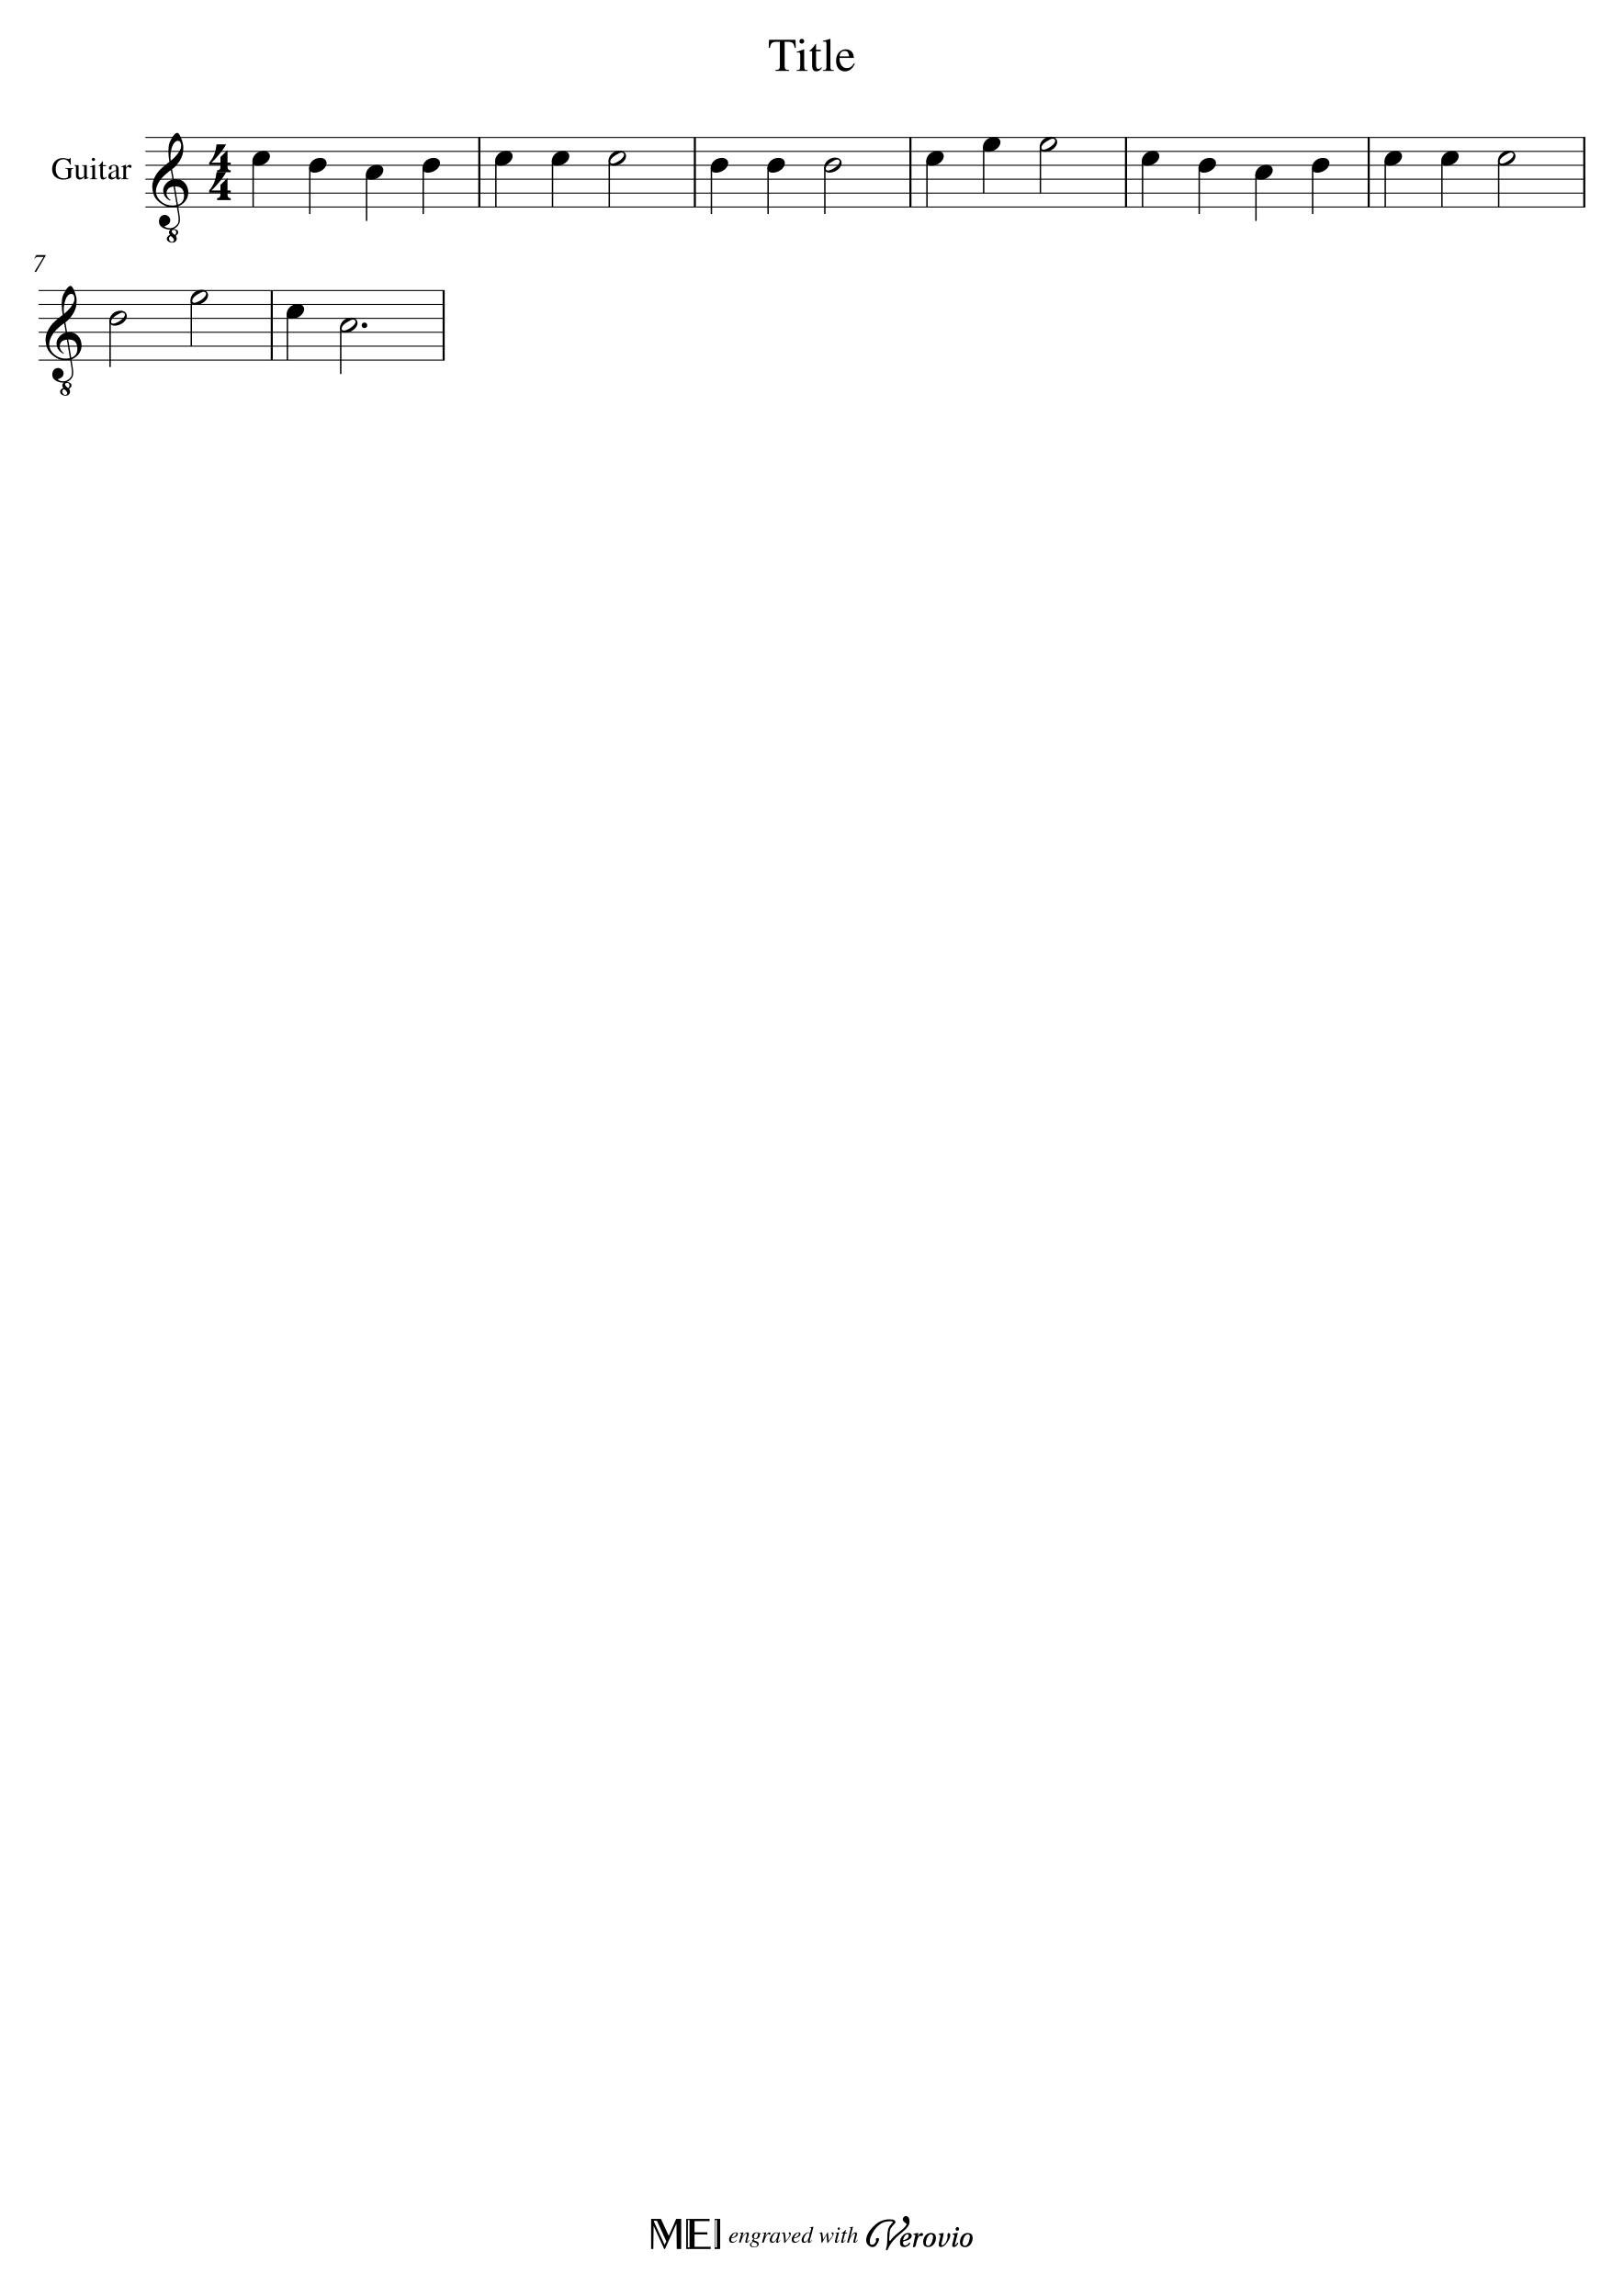
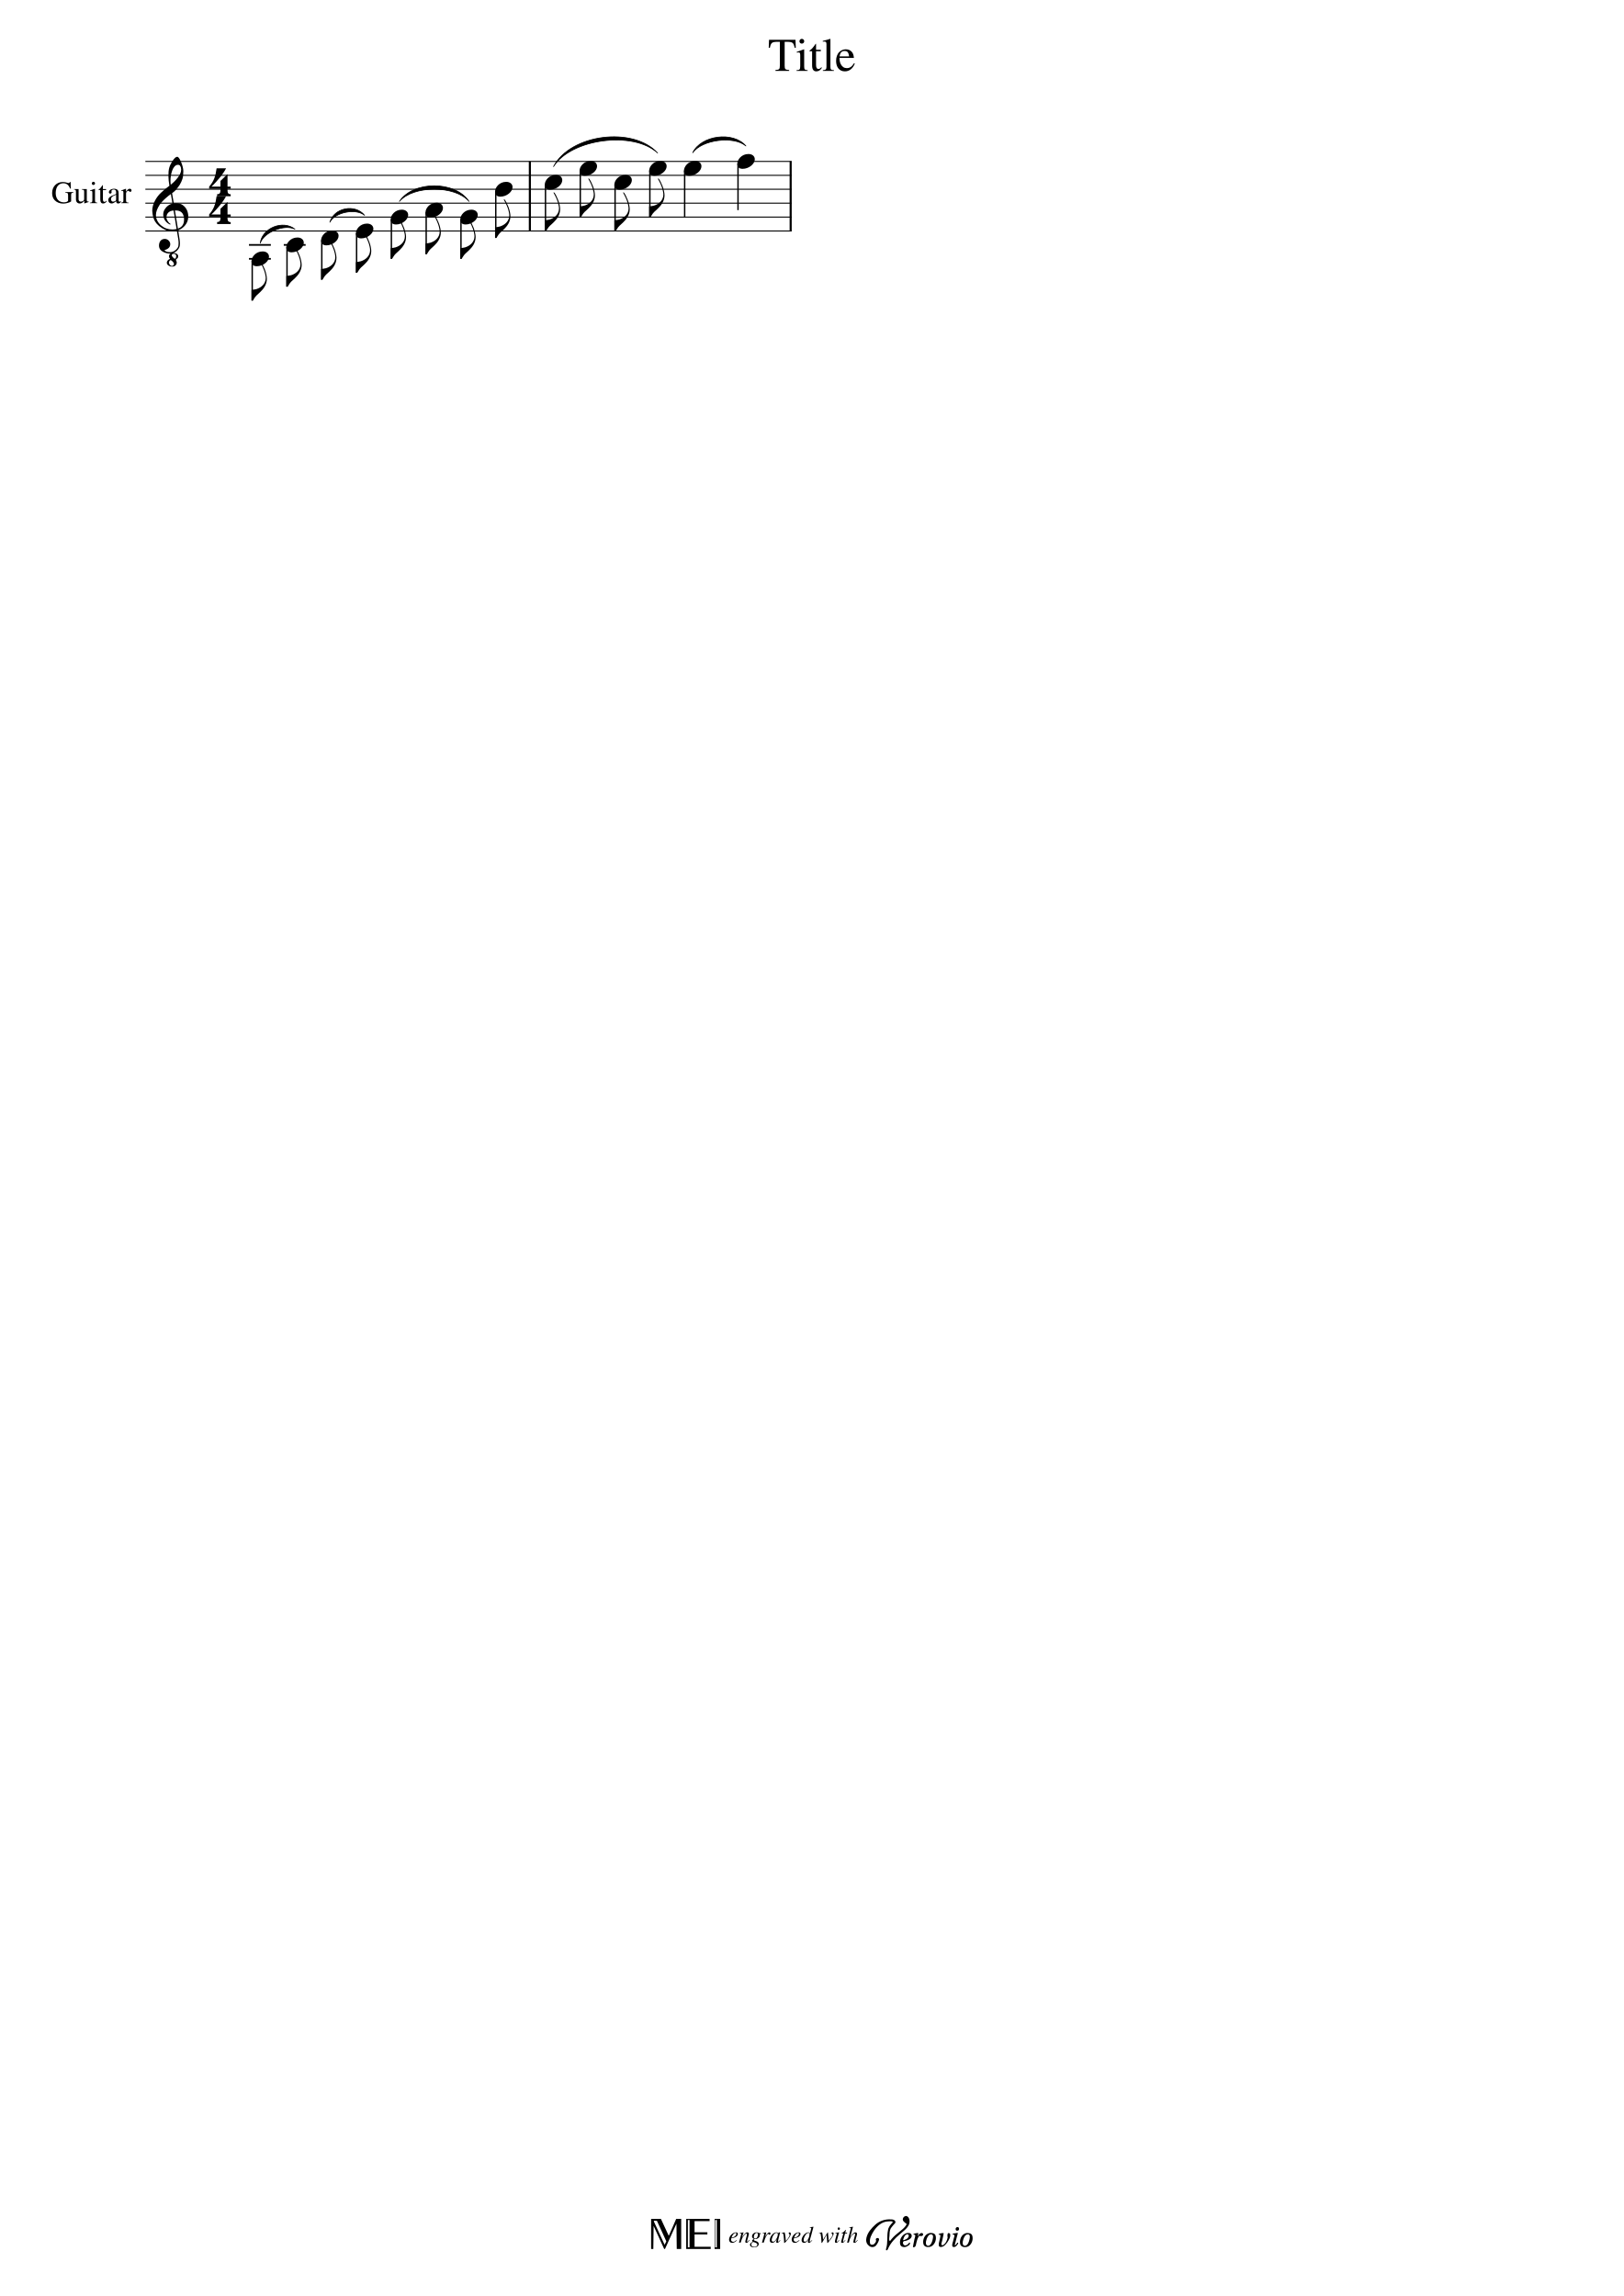
<svg xmlns="http://www.w3.org/2000/svg" xmlns:xlink="http://www.w3.org/1999/xlink" width="1050px" height="1485px" version="1.1" overflow="visible">
  <defs>
    <symbol id="E052" viewBox="0 0 1000 1000" overflow="inherit">
      <path transform="scale(1,-1)" d="M382 117c-72 -2 -128 -47 -128 -120v-7c2 -46 43 -99 75 -115c-3 -2 -7 -5 -10 -10c-70 33 -116 88 -123 172v11c0 68 44 126 88 159c23 17 49 29 78 36l-29 170c-21 -13 -52 -37 -92 -73c-50 -44 -86 -84 -109 -119c-45 -69 -67 -130 -67 -182v-13 c5 -68 35 -127 93 -176s125 -73 203 -73c25 0 50 3 75 9c-19 111 -36 221 -54 331zM406 119l54 -326c73 25 110 78 110 161c0 7 0 15 -1 23c-7 95 -57 142 -151 142h-12zM461 939c-95 0 -135 -175 -135 -286c0 -24 2 -48 5 -71c50 39 92 82 127 128c40 53 60 100 60 140v8 c-4 53 -22 81 -55 81h-2zM441 -245c-23 -4 -48 -6 -76 -6c-59 0 -102 7 -130 20c-88 42 -150 93 -187 154c-26 44 -43 103 -48 176c0 6 -1 13 -1 19c0 54 15 111 45 170c29 57 65 106 110 148s96 85 153 127c-3 16 -8 46 -13 92c-4 43 -5 73 -5 89c0 117 16 172 69 257 c34 54 64 82 89 82c21 0 43 -30 69 -92s39 -115 41 -159v-15c0 -109 -21 -162 -67 -241c-13 -20 -63 -90 -98 -118c-13 -9 -25 -19 -37 -29l31 -181c8 1 18 2 28 2c58 0 102 -12 133 -35c59 -43 92 -104 98 -184c1 -7 1 -15 1 -22c0 -123 -87 -209 -181 -248 c8 -57 17 -110 25 -162c5 -31 6 -58 6 -80c0 -30 -5 -53 -14 -70c-25 -46 -59 -77 -102 -92c21 -1 85 -13 85 -60c0 -35 -22 -43 -31 -50c-6 -5 -8 -10 -8 -16s0 -11 4 -16c6 -11 9 -22 9 -34c0 -27 -18 -53 -46 -65c-11 -4 -27 -6 -41 -6c-34 0 -82 21 -90 58 c-1 5 -2 8 -2 12c0 28 25 57 51 66c4 1 6 2 6 5c0 2 -1 3 -2 3c-11 13 -16 27 -16 41c0 21 11 40 30 51h-5c-5 0 -11 -1 -16 -1c-37 0 -72 10 -108 27c-50 24 -77 59 -80 105v11c0 29 7 55 20 76c18 28 45 42 79 44h6c49 0 93 -42 97 -87v-9c0 -51 -34 -86 -105 -106 c17 -24 51 -36 102 -36c62 0 116 43 140 85c9 16 13 41 13 74c0 20 -1 42 -5 67c-8 53 -18 106 -26 159zM315 -781c-3 -2 -6 -5 -7 -8c-6 -8 -10 -19 -10 -30c0 -2 0 -4 1 -7c7 -32 34 -52 53 -52c20 0 37 20 37 36c0 5 -2 9 -4 14c-5 13 -14 24 -25 34c-6 5 -11 10 -17 14 c-4 2 -9 6 -14 6c-6 0 -11 -3 -14 -7zM349 -685c0 -14 10 -25 18 -34c8 -8 16 -18 26 -25c5 -2 10 -4 13 -4c17 0 22 30 23 48c0 9 -3 20 -9 26c-8 9 -23 14 -40 14c-15 -1 -29 -8 -31 -25z" />
    </symbol>
    <symbol id="E084" viewBox="0 0 1000 1000" overflow="inherit">
      <path transform="scale(1,-1)" d="M0 -78c84 97 114 180 134 329h170c-13 -32 -82 -132 -99 -151l-84 -97c-33 -36 -59 -63 -80 -81h162v102l127 123v-225h57v-39h-57v-34c0 -43 19 -65 57 -65v-34h-244v36c48 0 60 26 60 70v27h-203v39z" />
    </symbol>
-     <symbol id="E0A3" viewBox="0 0 1000 1000" overflow="inherit">
-       <path transform="scale(1,-1)" d="M278 64c0 22 -17 39 -43 39c-12 0 -26 -3 -41 -10c-85 -43 -165 -94 -165 -156c5 -25 15 -32 49 -32c67 11 200 95 200 159zM0 -36c0 68 73 174 200 174c66 0 114 -39 114 -97c0 -84 -106 -173 -218 -173c-64 0 -96 32 -96 96z" />
-     </symbol>
    <symbol id="E0A4" viewBox="0 0 1000 1000" overflow="inherit">
      <path transform="scale(1,-1)" d="M0 -39c0 68 73 172 200 172c66 0 114 -37 114 -95c0 -84 -106 -171 -218 -171c-64 0 -96 30 -96 94z" />
+     </symbol>
+     <symbol id="E241" viewBox="0 0 1000 1000" overflow="inherit">
+       <path transform="scale(1,-1)" d="M179 646c-4 8 -17 30 -18 33l-4 10c0 3 2 5 5 5s7 -2 13 -7c23 -33 46 -81 66 -132c22 -57 35 -125 35 -163c0 -104 -60 -183 -122 -241c-63 -59 -57 -53 -61 -56c-38 -34 -63 -95 -71 -95h-22v190c40 7 69 11 87 16c88 27 168 95 168 200c0 30 -12 89 -30 138 c-17 47 -31 73 -46 102z" />
    </symbol>
  </defs>
  <style type="text/css">g.page-margin{font-family:Times;} g.reh, g.tempo{font-weight:bold;} g.dir, g.dynam, g.mNum{font-style:italic;} g.label{font-weight:normal;}</style>
  <svg class="definition-scale" color="black" viewBox="0 0 21000 29700">
    <g class="page-margin" transform="translate(500, 500)">
-       <g id="system-0000002114428644" class="system">
-         <g id="label-0000000704563718" class="label">
-           <text x="1200" y="1818" text-anchor="end" font-size="0px">
-             <tspan id="text-0000000377578868" class="text">
+       <g id="system-0000000000017657" class="system">
+         <g id="label-0000000000001917" class="label">
+           <text x="1200" y="2128" text-anchor="end" font-size="0px">
+             <tspan id="text-0000000000016321" class="text">
              <tspan font-size="405px" class="text">Guitar</tspan>
            </tspan>
          </text>
        </g>
-         <g id="section-0000000444018538" class="section boundaryStart" />
-         <g id="measure-0000000235099050" class="measure">
-           <g id="staff-0000001461581617" class="staff">
-             <path d="M1380 1278 L5712 1278" stroke="currentColor" stroke-width="13" />
-             <path d="M1380 1458 L5712 1458" stroke="currentColor" stroke-width="13" />
-             <path d="M1380 1638 L5712 1638" stroke="currentColor" stroke-width="13" />
-             <path d="M1380 1818 L5712 1818" stroke="currentColor" stroke-width="13" />
-             <path d="M1380 1998 L5712 1998" stroke="currentColor" stroke-width="13" />
-             <path d="M1380 2178 L5712 2178" stroke="currentColor" stroke-width="13" />
-             <g id="clef-0000001377944997" class="clef">
-               <use xlink:href="#E052" x="1470" y="1998" height="720px" width="720px" />
-             </g>
-             <g id="msig-0000000189669714" class="meterSig">
-               <use xlink:href="#E084" x="2205" y="1548" height="720px" width="720px" />
-               <use xlink:href="#E084" x="2205" y="1908" height="720px" width="720px" />
-             </g>
-             <g id="layer-0000001884282533" class="layer">
-               <g id="note-0000000195189822" class="note">
-                 <g class="notehead">
-                   <use xlink:href="#E0A4" x="2765" y="1548" height="720px" width="720px" />
-                 </g>
-                 <g id="stem-0000001657703616" class="stem">
-                   <rect x="2765" y="1576" height="602" width="18" />
-                 </g>
-               </g>
-               <g id="note-0000001347809385" class="note">
-                 <g class="notehead">
-                   <use xlink:href="#E0A4" x="3498" y="1638" height="720px" width="720px" />
-                 </g>
-                 <g id="stem-0000001719321581" class="stem">
-                   <rect x="3498" y="1666" height="602" width="18" />
-                 </g>
-               </g>
-               <g id="note-0000000974825139" class="note">
-                 <g class="notehead">
-                   <use xlink:href="#E0A4" x="4232" y="1728" height="720px" width="720px" />
-                 </g>
-                 <g id="stem-0000000097857835" class="stem">
-                   <rect x="4232" y="1756" height="602" width="18" />
-                 </g>
-               </g>
-               <g id="note-0000000733368210" class="note">
-                 <g class="notehead">
-                   <use xlink:href="#E0A4" x="4965" y="1638" height="720px" width="720px" />
-                 </g>
-                 <g id="stem-0000001871642890" class="stem">
-                   <rect x="4965" y="1666" height="602" width="18" />
-                 </g>
-               </g>
-             </g>
-           </g>
-           <g id="bline-0000000030624750" class="barLineAttr">
-             <path d="M5699 2178 L5699 1278" stroke="currentColor" stroke-width="27" />
-           </g>
-         </g>
-         <g id="measure-0000001310855337" class="measure">
-           <g id="staff-0000002138552305" class="staff">
-             <path d="M5712 1278 L8500 1278" stroke="currentColor" stroke-width="13" />
-             <path d="M5712 1458 L8500 1458" stroke="currentColor" stroke-width="13" />
-             <path d="M5712 1638 L8500 1638" stroke="currentColor" stroke-width="13" />
-             <path d="M5712 1818 L8500 1818" stroke="currentColor" stroke-width="13" />
-             <path d="M5712 1998 L8500 1998" stroke="currentColor" stroke-width="13" />
-             <path d="M5712 2178 L8500 2178" stroke="currentColor" stroke-width="13" />
-             <g id="layer-0000000214790296" class="layer">
-               <g id="note-0000000060494265" class="note">
-                 <g class="notehead">
-                   <use xlink:href="#E0A4" x="5904" y="1548" height="720px" width="720px" />
-                 </g>
-                 <g id="stem-0000000361590974" class="stem">
-                   <rect x="5904" y="1576" height="602" width="18" />
-                 </g>
-               </g>
-               <g id="note-0000000967346824" class="note">
-                 <g class="notehead">
-                   <use xlink:href="#E0A4" x="6637" y="1548" height="720px" width="720px" />
-                 </g>
-                 <g id="stem-0000002028262655" class="stem">
-                   <rect x="6637" y="1576" height="602" width="18" />
-                 </g>
-               </g>
-               <g id="note-0000001746863178" class="note">
-                 <g class="notehead">
-                   <use xlink:href="#E0A3" x="7371" y="1548" height="720px" width="720px" />
-                 </g>
-                 <g id="stem-0000002002513754" class="stem">
-                   <rect x="7371" y="1573" height="605" width="18" />
-                 </g>
-               </g>
-             </g>
-           </g>
-           <g id="bline-0000000446311147" class="barLineAttr">
-             <path d="M8487 2178 L8487 1278" stroke="currentColor" stroke-width="27" />
-           </g>
-         </g>
-         <g id="measure-0000001280494509" class="measure">
-           <g id="staff-0000001411363708" class="staff">
-             <path d="M8500 1278 L11288 1278" stroke="currentColor" stroke-width="13" />
-             <path d="M8500 1458 L11288 1458" stroke="currentColor" stroke-width="13" />
-             <path d="M8500 1638 L11288 1638" stroke="currentColor" stroke-width="13" />
-             <path d="M8500 1818 L11288 1818" stroke="currentColor" stroke-width="13" />
-             <path d="M8500 1998 L11288 1998" stroke="currentColor" stroke-width="13" />
-             <path d="M8500 2178 L11288 2178" stroke="currentColor" stroke-width="13" />
-             <g id="layer-0000001832959241" class="layer">
-               <g id="note-0000000893047272" class="note">
-                 <g class="notehead">
-                   <use xlink:href="#E0A4" x="8692" y="1638" height="720px" width="720px" />
-                 </g>
-                 <g id="stem-0000000884947694" class="stem">
-                   <rect x="8692" y="1666" height="602" width="18" />
-                 </g>
-               </g>
-               <g id="note-0000000682291621" class="note">
-                 <g class="notehead">
-                   <use xlink:href="#E0A4" x="9425" y="1638" height="720px" width="720px" />
-                 </g>
-                 <g id="stem-0000001991637583" class="stem">
-                   <rect x="9425" y="1666" height="602" width="18" />
-                 </g>
-               </g>
-               <g id="note-0000001860082814" class="note">
-                 <g class="notehead">
-                   <use xlink:href="#E0A3" x="10159" y="1638" height="720px" width="720px" />
-                 </g>
-                 <g id="stem-0000000625251692" class="stem">
-                   <rect x="10159" y="1663" height="605" width="18" />
-                 </g>
-               </g>
-             </g>
-           </g>
-           <g id="bline-0000000652238228" class="barLineAttr">
-             <path d="M11275 2178 L11275 1278" stroke="currentColor" stroke-width="27" />
-           </g>
-         </g>
-         <g id="measure-0000001492405519" class="measure">
-           <g id="staff-0000000230690902" class="staff">
-             <path d="M11288 1278 L14076 1278" stroke="currentColor" stroke-width="13" />
-             <path d="M11288 1458 L14076 1458" stroke="currentColor" stroke-width="13" />
-             <path d="M11288 1638 L14076 1638" stroke="currentColor" stroke-width="13" />
-             <path d="M11288 1818 L14076 1818" stroke="currentColor" stroke-width="13" />
-             <path d="M11288 1998 L14076 1998" stroke="currentColor" stroke-width="13" />
-             <path d="M11288 2178 L14076 2178" stroke="currentColor" stroke-width="13" />
-             <g id="layer-0000001014007079" class="layer">
-               <g id="note-0000002134237808" class="note">
-                 <g class="notehead">
-                   <use xlink:href="#E0A4" x="11480" y="1548" height="720px" width="720px" />
-                 </g>
-                 <g id="stem-0000000967702673" class="stem">
-                   <rect x="11480" y="1576" height="602" width="18" />
-                 </g>
-               </g>
-               <g id="note-0000000715483215" class="note">
-                 <g class="notehead">
-                   <use xlink:href="#E0A4" x="12213" y="1368" height="720px" width="720px" />
-                 </g>
-                 <g id="stem-0000001285166380" class="stem">
-                   <rect x="12213" y="1396" height="602" width="18" />
-                 </g>
-               </g>
-               <g id="note-0000001365454952" class="note">
-                 <g class="notehead">
-                   <use xlink:href="#E0A3" x="12947" y="1368" height="720px" width="720px" />
-                 </g>
-                 <g id="stem-0000000400827134" class="stem">
-                   <rect x="12947" y="1393" height="605" width="18" />
-                 </g>
-               </g>
-             </g>
-           </g>
-           <g id="bline-0000000233327532" class="barLineAttr">
-             <path d="M14063 2178 L14063 1278" stroke="currentColor" stroke-width="27" />
-           </g>
-         </g>
-         <g id="measure-0000001191126422" class="measure">
-           <g id="staff-0000000776581147" class="staff">
-             <path d="M14076 1278 L17215 1278" stroke="currentColor" stroke-width="13" />
-             <path d="M14076 1458 L17215 1458" stroke="currentColor" stroke-width="13" />
-             <path d="M14076 1638 L17215 1638" stroke="currentColor" stroke-width="13" />
-             <path d="M14076 1818 L17215 1818" stroke="currentColor" stroke-width="13" />
-             <path d="M14076 1998 L17215 1998" stroke="currentColor" stroke-width="13" />
-             <path d="M14076 2178 L17215 2178" stroke="currentColor" stroke-width="13" />
-             <g id="layer-0000001741214810" class="layer">
-               <g id="note-0000000837654001" class="note">
-                 <g class="notehead">
-                   <use xlink:href="#E0A4" x="14268" y="1548" height="720px" width="720px" />
-                 </g>
-                 <g id="stem-0000000045440499" class="stem">
-                   <rect x="14268" y="1576" height="602" width="18" />
-                 </g>
-               </g>
-               <g id="note-0000001695488722" class="note">
-                 <g class="notehead">
-                   <use xlink:href="#E0A4" x="15001" y="1638" height="720px" width="720px" />
-                 </g>
-                 <g id="stem-0000001361772008" class="stem">
-                   <rect x="15001" y="1666" height="602" width="18" />
-                 </g>
-               </g>
-               <g id="note-0000001118438611" class="note">
-                 <g class="notehead">
-                   <use xlink:href="#E0A4" x="15735" y="1728" height="720px" width="720px" />
-                 </g>
-                 <g id="stem-0000001568912377" class="stem">
-                   <rect x="15735" y="1756" height="602" width="18" />
-                 </g>
-               </g>
-               <g id="note-0000000673372886" class="note">
-                 <g class="notehead">
-                   <use xlink:href="#E0A4" x="16468" y="1638" height="720px" width="720px" />
-                 </g>
-                 <g id="stem-0000001906102373" class="stem">
-                   <rect x="16468" y="1666" height="602" width="18" />
-                 </g>
-               </g>
-             </g>
-           </g>
-           <g id="bline-0000000484050969" class="barLineAttr">
-             <path d="M17202 2178 L17202 1278" stroke="currentColor" stroke-width="27" />
-           </g>
-         </g>
-         <g id="measure-0000000139275312" class="measure">
-           <g id="staff-0000001854078930" class="staff">
-             <path d="M17215 1278 L20003 1278" stroke="currentColor" stroke-width="13" />
-             <path d="M17215 1458 L20003 1458" stroke="currentColor" stroke-width="13" />
-             <path d="M17215 1638 L20003 1638" stroke="currentColor" stroke-width="13" />
-             <path d="M17215 1818 L20003 1818" stroke="currentColor" stroke-width="13" />
-             <path d="M17215 1998 L20003 1998" stroke="currentColor" stroke-width="13" />
-             <path d="M17215 2178 L20003 2178" stroke="currentColor" stroke-width="13" />
-             <g id="layer-0000001516858540" class="layer">
-               <g id="note-0000001063108243" class="note">
-                 <g class="notehead">
-                   <use xlink:href="#E0A4" x="17407" y="1548" height="720px" width="720px" />
-                 </g>
-                 <g id="stem-0000001849020712" class="stem">
-                   <rect x="17407" y="1576" height="602" width="18" />
-                 </g>
-               </g>
-               <g id="note-0000000596297061" class="note">
-                 <g class="notehead">
-                   <use xlink:href="#E0A4" x="18140" y="1548" height="720px" width="720px" />
-                 </g>
-                 <g id="stem-0000000255250847" class="stem">
-                   <rect x="18140" y="1576" height="602" width="18" />
-                 </g>
-               </g>
-               <g id="note-0000001806007325" class="note">
-                 <g class="notehead">
-                   <use xlink:href="#E0A3" x="18874" y="1548" height="720px" width="720px" />
-                 </g>
-                 <g id="stem-0000001476142470" class="stem">
-                   <rect x="18874" y="1573" height="605" width="18" />
-                 </g>
-               </g>
-             </g>
-           </g>
-           <g id="bline-0000000531774471" class="barLineAttr">
-             <path d="M19990 2178 L19990 1278" stroke="currentColor" stroke-width="27" />
-           </g>
-         </g>
+         <g id="section-0000000000017793" class="section boundaryStart" />
+         <g id="measure-0000000000031356" class="measure">
+           <g id="staff-0000000000007745" class="staff">
+             <path d="M1380 1588 L6366 1588" stroke="currentColor" stroke-width="13" />
+             <path d="M1380 1768 L6366 1768" stroke="currentColor" stroke-width="13" />
+             <path d="M1380 1948 L6366 1948" stroke="currentColor" stroke-width="13" />
+             <path d="M1380 2128 L6366 2128" stroke="currentColor" stroke-width="13" />
+             <path d="M1380 2308 L6366 2308" stroke="currentColor" stroke-width="13" />
+             <path d="M1380 2488 L6366 2488" stroke="currentColor" stroke-width="13" />
+             <g id="clef-0000000000019114" class="clef">
+               <use xlink:href="#E052" x="1470" y="2308" height="720px" width="720px" />
+             </g>
+             <g id="msig-0000000000008935" class="meterSig">
+               <use xlink:href="#E084" x="2205" y="1858" height="720px" width="720px" />
+               <use xlink:href="#E084" x="2205" y="2218" height="720px" width="720px" />
+             </g>
+             <g class="ledgerLines below">
+               <path d="M2720 2668 L3003 2668" stroke="currentColor" stroke-width="22" />
+               <path d="M3170 2668 L3453 2668" stroke="currentColor" stroke-width="22" />
+               <path d="M2720 2848 L3003 2848" stroke="currentColor" stroke-width="22" />
+             </g>
+             <g id="layer-0000000000018190" class="layer">
+               <g id="note-0000000000025948" class="note">
+                 <g class="notehead">
+                   <use xlink:href="#E0A4" x="2753" y="2848" height="720px" width="720px" />
+                 </g>
+                 <g id="stem-0000000000032293" class="stem">
+                   <rect x="2753" y="2876" height="512" width="18" />
+                   <g id="flag-0000000000005737" class="flag">
+                     <use xlink:href="#E241" x="2753" y="3388" height="720px" width="720px" />
+                   </g>
+                 </g>
+               </g>
+               <g id="note-0000000000006758" class="note">
+                 <g class="notehead">
+                   <use xlink:href="#E0A4" x="3203" y="2668" height="720px" width="720px" />
+                 </g>
+                 <g id="stem-0000000000001631" class="stem">
+                   <rect x="3203" y="2696" height="512" width="18" />
+                   <g id="flag-0000000000000489" class="flag">
+                     <use xlink:href="#E241" x="3203" y="3208" height="720px" width="720px" />
+                   </g>
+                 </g>
+               </g>
+               <g id="note-0000000000012788" class="note">
+                 <g class="notehead">
+                   <use xlink:href="#E0A4" x="3653" y="2578" height="720px" width="720px" />
+                 </g>
+                 <g id="stem-0000000000003065" class="stem">
+                   <rect x="3653" y="2606" height="512" width="18" />
+                   <g id="flag-0000000000006893" class="flag">
+                     <use xlink:href="#E241" x="3653" y="3118" height="720px" width="720px" />
+                   </g>
+                 </g>
+               </g>
+               <g id="note-0000000000025514" class="note">
+                 <g class="notehead">
+                   <use xlink:href="#E0A4" x="4103" y="2488" height="720px" width="720px" />
+                 </g>
+                 <g id="stem-0000000000015642" class="stem">
+                   <rect x="4103" y="2516" height="512" width="18" />
+                   <g id="flag-0000000000009772" class="flag">
+                     <use xlink:href="#E241" x="4103" y="3028" height="720px" width="720px" />
+                   </g>
+                 </g>
+               </g>
+               <g id="note-0000000000000315" class="note">
+                 <g class="notehead">
+                   <use xlink:href="#E0A4" x="4553" y="2308" height="720px" width="720px" />
+                 </g>
+                 <g id="stem-0000000000001561" class="stem">
+                   <rect x="4553" y="2336" height="512" width="18" />
+                   <g id="flag-0000000000014105" class="flag">
+                     <use xlink:href="#E241" x="4553" y="2848" height="720px" width="720px" />
+                   </g>
+                 </g>
+               </g>
+               <g id="note-0000000000000464" class="note">
+                 <g class="notehead">
+                   <use xlink:href="#E0A4" x="5003" y="2218" height="720px" width="720px" />
+                 </g>
+                 <g id="stem-0000000000002864" class="stem">
+                   <rect x="5003" y="2246" height="542" width="18" />
+                   <g id="flag-0000000000003408" class="flag">
+                     <use xlink:href="#E241" x="5003" y="2788" height="720px" width="720px" />
+                   </g>
+                 </g>
+               </g>
+               <g id="note-0000000000013223" class="note">
+                 <g class="notehead">
+                   <use xlink:href="#E0A4" x="5453" y="2308" height="720px" width="720px" />
+                 </g>
+                 <g id="stem-0000000000012468" class="stem">
+                   <rect x="5453" y="2336" height="512" width="18" />
+                   <g id="flag-0000000000006769" class="flag">
+                     <use xlink:href="#E241" x="5453" y="2848" height="720px" width="720px" />
+                   </g>
+                 </g>
+               </g>
+               <g id="note-0000000000009056" class="note">
+                 <g class="notehead">
+                   <use xlink:href="#E0A4" x="5903" y="1948" height="720px" width="720px" />
+                 </g>
+                 <g id="stem-0000000000011761" class="stem">
+                   <rect x="5903" y="1976" height="602" width="18" />
+                   <g id="flag-0000000000023548" class="flag">
+                     <use xlink:href="#E241" x="5903" y="2578" height="720px" width="720px" />
+                   </g>
+                 </g>
+               </g>
+             </g>
+           </g>
+           <g id="slur-0000000000026302" class="slur">
+             <path d="M2866,2645 C2890,2449 3161,2341 3315,2465 C3183,2395 2912,2503 2866,2645" stroke="currentColor" stroke-linecap="round" stroke-linejoin="round" stroke-width="9" />
+           </g>
+           <g id="slur-0000000000001511" class="slur">
+             <path d="M3766,2375 C3820,2187 4091,2133 4215,2285 C4102,2191 3831,2245 3766,2375" stroke="currentColor" stroke-linecap="round" stroke-linejoin="round" stroke-width="9" />
+           </g>
+           <g id="slur-0000000000030958" class="slur">
+             <path d="M4666,2105 C4846,1836 5386,1836 5566,2105 C5386,1895 4846,1895 4666,2105" stroke="currentColor" stroke-linecap="round" stroke-linejoin="round" stroke-width="9" />
+           </g>
+           <g id="bline-0000000000010473" class="barLineAttr">
+             <path d="M6353 2488 L6353 1588" stroke="currentColor" stroke-width="27" />
+           </g>
+         </g>
+         <g id="measure-0000000000017511" class="measure">
+           <g id="staff-0000000000029147" class="staff">
+             <path d="M6366 1588 L9739 1588" stroke="currentColor" stroke-width="13" />
+             <path d="M6366 1768 L9739 1768" stroke="currentColor" stroke-width="13" />
+             <path d="M6366 1948 L9739 1948" stroke="currentColor" stroke-width="13" />
+             <path d="M6366 2128 L9739 2128" stroke="currentColor" stroke-width="13" />
+             <path d="M6366 2308 L9739 2308" stroke="currentColor" stroke-width="13" />
+             <path d="M6366 2488 L9739 2488" stroke="currentColor" stroke-width="13" />
+             <g id="layer-0000000000008895" class="layer">
+               <g id="note-0000000000002094" class="note">
+                 <g class="notehead">
+                   <use xlink:href="#E0A4" x="6546" y="1858" height="720px" width="720px" />
+                 </g>
+                 <g id="stem-0000000000018471" class="stem">
+                   <rect x="6546" y="1886" height="602" width="18" />
+                   <g id="flag-0000000000020716" class="flag">
+                     <use xlink:href="#E241" x="6546" y="2488" height="720px" width="720px" />
+                   </g>
+                 </g>
+               </g>
+               <g id="note-0000000000010984" class="note">
+                 <g class="notehead">
+                   <use xlink:href="#E0A4" x="6996" y="1678" height="720px" width="720px" />
+                 </g>
+                 <g id="stem-0000000000032320" class="stem">
+                   <rect x="6996" y="1706" height="602" width="18" />
+                   <g id="flag-0000000000020754" class="flag">
+                     <use xlink:href="#E241" x="6996" y="2308" height="720px" width="720px" />
+                   </g>
+                 </g>
+               </g>
+               <g id="note-0000000000010769" class="note">
+                 <g class="notehead">
+                   <use xlink:href="#E0A4" x="7446" y="1858" height="720px" width="720px" />
+                 </g>
+                 <g id="stem-0000000000029474" class="stem">
+                   <rect x="7446" y="1886" height="602" width="18" />
+                   <g id="flag-0000000000031887" class="flag">
+                     <use xlink:href="#E241" x="7446" y="2488" height="720px" width="720px" />
+                   </g>
+                 </g>
+               </g>
+               <g id="note-0000000000018439" class="note">
+                 <g class="notehead">
+                   <use xlink:href="#E0A4" x="7896" y="1678" height="720px" width="720px" />
+                 </g>
+                 <g id="stem-0000000000005086" class="stem">
+                   <rect x="7896" y="1706" height="602" width="18" />
+                   <g id="flag-0000000000027614" class="flag">
+                     <use xlink:href="#E241" x="7896" y="2308" height="720px" width="720px" />
+                   </g>
+                 </g>
+               </g>
+               <g id="note-0000000000010174" class="note">
+                 <g class="notehead">
+                   <use xlink:href="#E0A4" x="8346" y="1678" height="720px" width="720px" />
+                 </g>
+                 <g id="stem-0000000000008198" class="stem">
+                   <rect x="8346" y="1706" height="602" width="18" />
+                 </g>
+               </g>
+               <g id="note-0000000000009348" class="note">
+                 <g class="notehead">
+                   <use xlink:href="#E0A4" x="9036" y="1588" height="720px" width="720px" />
+                 </g>
+                 <g id="stem-0000000000019776" class="stem">
+                   <rect x="9036" y="1616" height="602" width="18" />
+                 </g>
+               </g>
+             </g>
+           </g>
+           <g id="slur-0000000000012413" class="slur">
+             <path d="M6659,1655 C6876,1236 7685,1130 8005,1479 C7692,1188 6883,1294 6659,1655" stroke="currentColor" stroke-linecap="round" stroke-linejoin="round" stroke-width="9" />
+           </g>
+           <g id="slur-0000000000030718" class="slur">
+             <path d="M8459,1476 C8569,1249 8982,1195 9147,1388 C8989,1253 8576,1307 8459,1476" stroke="currentColor" stroke-linecap="round" stroke-linejoin="round" stroke-width="9" />
+           </g>
+           <g id="bline-0000000000014899" class="barLineAttr">
+             <path d="M9726 2488 L9726 1588" stroke="currentColor" stroke-width="27" />
+           </g>
+         </g>
+         <g id="bdend-0000000000030331" class="boundaryEnd section-0000000000017793" />
      </g>
-       <g id="system-0000001735225220" class="system">
-         <g id="measure-0000001031244577" class="measure">
-           <g id="mnum-0000001406841084" class="mNum autogenerated">
-             <text x="0" y="3015" text-anchor="middle" font-size="0px">
-               <tspan id="text-0000000983145318" class="text">
-                 <tspan font-size="324px" class="text">7</tspan>
-               </tspan>
-             </text>
-           </g>
-           <g id="staff-0000001491636673" class="staff">
-             <path d="M0 3258 L3028 3258" stroke="currentColor" stroke-width="13" />
-             <path d="M0 3438 L3028 3438" stroke="currentColor" stroke-width="13" />
-             <path d="M0 3618 L3028 3618" stroke="currentColor" stroke-width="13" />
-             <path d="M0 3798 L3028 3798" stroke="currentColor" stroke-width="13" />
-             <path d="M0 3978 L3028 3978" stroke="currentColor" stroke-width="13" />
-             <path d="M0 4158 L3028 4158" stroke="currentColor" stroke-width="13" />
-             <g id="clef-0000001133930448" class="clef">
-               <use xlink:href="#E052" x="90" y="3978" height="720px" width="720px" />
-             </g>
-             <g id="layer-0000000213468033" class="layer">
-               <g id="note-0000001459540141" class="note">
-                 <g class="notehead">
-                   <use xlink:href="#E0A3" x="915" y="3618" height="720px" width="720px" />
-                 </g>
-                 <g id="stem-0000001795403146" class="stem">
-                   <rect x="915" y="3643" height="605" width="18" />
-                 </g>
-               </g>
-               <g id="note-0000001932933753" class="note">
-                 <g class="notehead">
-                   <use xlink:href="#E0A3" x="1965" y="3348" height="720px" width="720px" />
-                 </g>
-                 <g id="stem-0000001047950825" class="stem">
-                   <rect x="1965" y="3373" height="605" width="18" />
-                 </g>
-               </g>
-             </g>
-           </g>
-           <g id="bline-0000001690272227" class="barLineAttr">
-             <path d="M3015 4158 L3015 3258" stroke="currentColor" stroke-width="27" />
-           </g>
-         </g>
-         <g id="measure-0000001832458502" class="measure">
-           <g id="staff-0000000544048668" class="staff">
-             <path d="M3028 3258 L5251 3258" stroke="currentColor" stroke-width="13" />
-             <path d="M3028 3438 L5251 3438" stroke="currentColor" stroke-width="13" />
-             <path d="M3028 3618 L5251 3618" stroke="currentColor" stroke-width="13" />
-             <path d="M3028 3798 L5251 3798" stroke="currentColor" stroke-width="13" />
-             <path d="M3028 3978 L5251 3978" stroke="currentColor" stroke-width="13" />
-             <path d="M3028 4158 L5251 4158" stroke="currentColor" stroke-width="13" />
-             <g id="layer-0000001988077797" class="layer">
-               <g id="note-0000000925470506" class="note">
-                 <g class="notehead">
-                   <use xlink:href="#E0A4" x="3208" y="3528" height="720px" width="720px" />
-                 </g>
-                 <g id="stem-0000001396126728" class="stem">
-                   <rect x="3208" y="3556" height="602" width="18" />
-                 </g>
-               </g>
-               <g id="note-0000000158739121" class="note">
-                 <g class="notehead">
-                   <use xlink:href="#E0A3" x="3898" y="3708" height="720px" width="720px" />
-                 </g>
-                 <g id="dots-0000001650718885" class="dots">
-                   <ellipse cx="4214" cy="3708" rx="36" ry="36" />
-                 </g>
-                 <g id="stem-0000001295590374" class="stem">
-                   <rect x="3898" y="3733" height="605" width="18" />
-                 </g>
-               </g>
-             </g>
-           </g>
-           <g id="bline-0000000285988722" class="barLineAttr">
-             <path d="M5238 4158 L5238 3258" stroke="currentColor" stroke-width="27" />
-           </g>
-         </g>
-         <g id="bdend-0000000931129202" class="boundaryEnd section-0000000444018538" />
-       </g>
-       <g id="pghead-0000002049108983" class="pgHead autogenerated">
+       <g id="pghead-0000000000005121" class="pgHead autogenerated">
        <text x="0" y="0" font-size="0px">
-           <tspan id="rend-0000000179430342" class="rend" x="10000" y="417" text-anchor="middle">
-             <tspan id="rend-0000000618717606" class="rend">
-               <tspan id="text-0000000670985268" class="text">
+           <tspan id="rend-0000000000029377" class="rend" x="10000" y="417" text-anchor="middle">
+             <tspan id="rend-0000000000008266" class="rend">
+               <tspan id="text-0000000000019781" class="text">
                <tspan font-size="607px" class="text">Title</tspan>
              </tspan>
            </tspan>
          </tspan>
        </text>
      </g>
-       <g id="pgfoot-0000000775162325" class="pgFoot autogenerated">
-         <g id="fig-0000001517393573" class="fig">
-           <g id="fig-0000001465473286" class="svg" transform="translate(7750, 28099) scale(10, 10)">
+       <g id="pgfoot-0000000000024954" class="pgFoot autogenerated">
+         <g id="fig-0000000000000018" class="fig">
+           <g id="fig-0000000000007869" class="svg" transform="translate(7750, 28099) scale(10, 10)">
            <g>
              <path fill="#00000" d="M 17.113,49.265 V 10.368 h 12.697 c 3.289,7.337 6.713,14.61 10.127,21.889 3.42,-7.485 6.256,-14.205 9.589,-21.91 2.436,0.104 4.317,0.085 6.484,-0.058 V 49.264 H 50.274 C 50.145,38.356 50.016,27.448 49.887,16.54 45.003,27.315 39.967,38.434 35.084,49.209 34.679,49.344 34.427,49.136 34.022,49.271 29.466,39.331 24.91,29.391 20.354,19.451 20.224,29.389 20.095,39.327 19.965,49.264 H 17.113 Z M 36.754,39.325 C 32.721,30.513 28.688,21.701 24.655,12.889 22.531,12.751 22.657,12.71 20.714,12.814 v 0.966 c 4.613,9.998 9.609,20.749 13.873,30.082 0.722,-1.513 1.445,-3.025 2.167,-4.538 z m 25.738,9.94 c 0,-12.966 0,-25.931 0,-38.897 10.084,0 20.169,0 30.253,0 0,0.96 0,1.921 0,2.881 -6.483,0 -12.966,0 -19.448,0 0,4.802 0,9.604 0,14.406 5.522,0 11.045,0 16.567,0 0,0.96 0,1.921 0,2.881 -5.522,0 -11.045,0 -16.567,0 0,5.282 0,10.565 0,15.847 6.963,0 13.926,0 20.889,0 0,0.96 0,1.921 0,2.881 -10.565,0 -21.129,0 -31.694,0 z m 4.322,-2.161 c 0,-11.765 0,-23.53 0,-35.295 -0.72,0 -1.441,0 -2.161,0 0,11.765 0,23.53 0,35.295 0.72,0 1.441,0 2.161,0 z m 32.414,2.161 c 0,-12.966 0,-25.931 0,-38.897 2.401,0 4.802,0 7.203,0 0,12.966 0,25.931 0,38.897 -2.401,0 -4.802,0 -7.203,0 z m 2.881,-2.161 c 0,-11.765 0,-23.53 0,-35.295 -0.72,0 -1.441,0 -2.161,0 0,11.765 0,23.53 0,35.295 0.72,0 1.441,0 2.161,0 z" />
              <path fill="#00000" d="m 346.3,6.7 c -3.1,0.5 -4.9,4.4 -2.7,6.8 1.2,1.4 2.7,2.4 4.1,3.5 -2.4,5.3 -7.7,8.3 -11.9,12.1 -3.7,2.8 -7,6.2 -9.7,9.9 -2.2,-0.8 -0.3,-6.8 -0.6,-9.5 0.1,-3.1 0.7,-6.4 2.9,-8.7 1.3,-1.9 3,-3.5 4.5,-5.2 1.2,-3.4 -3.2,-4.9 -5.8,-4.6 -7.3,-0.5 -14.6,2 -20,6.8 -5,4.6 -10,10.1 -11.5,17 -0.9,3.5 -0.2,7.5 2.8,9.9 2.5,2.8 7.4,2.9 9.8,-0.2 1.7,-2.3 3.2,-4.8 3.8,-7.6 -0.1,-2.6 -4.4,-2.3 -4.3,0.2 1.2,2.4 -0.9,4.7 -2.7,6.2 -1.7,0.9 -4.7,0.7 -4.8,-1.7 -1,-5.8 2.1,-11.3 5.2,-16.1 4,-5.8 9.8,-11.2 17.2,-11.8 1.6,0 8.1,-1.2 6.8,1.4 -2.8,2.8 -5.6,6.1 -6,10.3 -1.6,7.7 0.1,15.7 -2.3,23.2 -1.1,3.9 2,2.6 2.5,0.2 3.3,-7.4 8.9,-13.4 15.1,-18.5 4.2,-3.9 9.5,-7.1 11.9,-12.6 1.3,-3.6 1.2,-9 -2.7,-10.9 -0.6,-0.2 -1.2,-0.3 -1.8,-0.3 z m 66,14.5 c -2,0.8 -1.8,4.9 0.8,4.4 3.4,0.4 2.9,-6.2 -0.8,-4.4 z m 0.6,7.3 c -1.3,0.5 -7.6,0.5 -5.4,2.2 4,-0.3 0.7,4.5 0.6,6.7 -0.4,2.9 -2.4,5.9 -1.2,8.8 2.7,1.7 5.6,-0.8 6.8,-3.2 1.6,-1.4 -0.5,-3 -1.2,-0.9 -0.4,0.8 -2.4,3.5 -2.6,1.8 1.1,-5 2.7,-9.9 3.9,-14.9 l -0.1,-0.5 h -0.9 z m -65.1,0.2 c -6.5,1.6 -10.5,9.5 -8.2,15.7 2.1,3.4 7.4,2.9 10.1,0.4 2,-0.2 3.6,-5.3 1,-3.4 -1.4,2 -4,4.2 -6.5,2.8 -2.2,-1.9 -1.9,-5.7 1.7,-5.3 3.1,-0.9 6.9,-2.1 8.1,-5.5 0.9,-2.7 -1.6,-5.2 -4.3,-4.8 h -1.1 -0.7 z m 13.6,0 c -2.2,0 -8.5,1.8 -2.9,2.3 0.9,1.9 -1,4.9 -1.1,7.2 -0.5,2.9 -1.4,5.7 -1.7,8.7 3.7,0.7 3.8,-2.6 4.4,-5.3 0.9,-3.3 1.6,-7 4.1,-9.5 2.4,1.6 6.8,-0.7 3.7,-3.4 -2.9,-0.5 -4.8,2.4 -6.2,4.3 0,-1.2 2.4,-5 -0.2,-4.3 z m 15.8,0 c -6.4,1.3 -9.6,9.1 -7.7,14.9 1.9,4 7.7,3.9 11,1.7 4.1,-3 6,-8.9 4.4,-13.7 -1.3,-3 -4.8,-3.2 -7.6,-3 z m 17,0 c -2.3,0 -8.8,1.9 -3,2.4 0.4,2.5 -1,5.7 -1.4,8.4 -0.7,2.4 -1.8,7.5 2.1,7.2 3.8,-0.1 6.5,-3.5 8.5,-6.3 2,-3.2 4.5,-7 3.3,-10.9 -3.7,-3 -3.6,2.6 -3.1,5.1 -0.7,3.8 -2.7,7.9 -6.2,9.8 -3.6,0.6 -1,-4.3 -0.8,-6.1 0.6,-3.2 1.6,-6.3 1.9,-9.5 -0.4,0 -0.8,0 -1.1,0 z m 30.6,0 c -6.3,1.2 -9.5,8.9 -7.8,14.7 1.5,4 7.2,4.2 10.5,2.4 4.6,-2.8 6.6,-9.3 4.8,-14.3 -1.4,-2.8 -4.8,-3 -7.5,-2.8 z m -75.4,1.7 c 2.1,1.5 0.2,4.7 -1.6,5.7 -1.1,0.4 -5.5,3.4 -4.6,0.7 0.8,-2.7 2.2,-6.2 5.3,-6.6 l 0.9,0.1 z m 30.8,0 c 2.6,1.5 1.3,5.2 0.8,7.6 -0.8,2.7 -1.9,5.9 -4.7,7.1 -5.1,0.8 -4,-5.8 -2.8,-8.8 1,-2.8 3,-6.8 6.7,-5.8 z m 47.1,-0.1 c 2.9,0.7 2,4.7 1.5,6.8 -0.7,3 -1.8,6.7 -5,8 -4.7,0.8 -4,-5.1 -3,-7.9 0.9,-3 2.7,-7.3 6.5,-6.8 z m -88.1,5.9 c -0.3,1.3 0.9,-0.6 0,0 z m -1.1,2.4 c -0.2,0.5 0.5,-0.1 0,0 z m -1.3,4.5 c -0.3,1.3 0.8,-0.2 0,0 z" />
              <text y="41" x="201" fill="#00000" style="font-style:italic;font-weight:normal;font-size:30px;line-height:125%;font-family:Times;text-anchor:middle" xml:space="preserve">engraved with</text>
            </g>
          </g>
        </g>
      </g>
    </g>
  </svg>
</svg>
